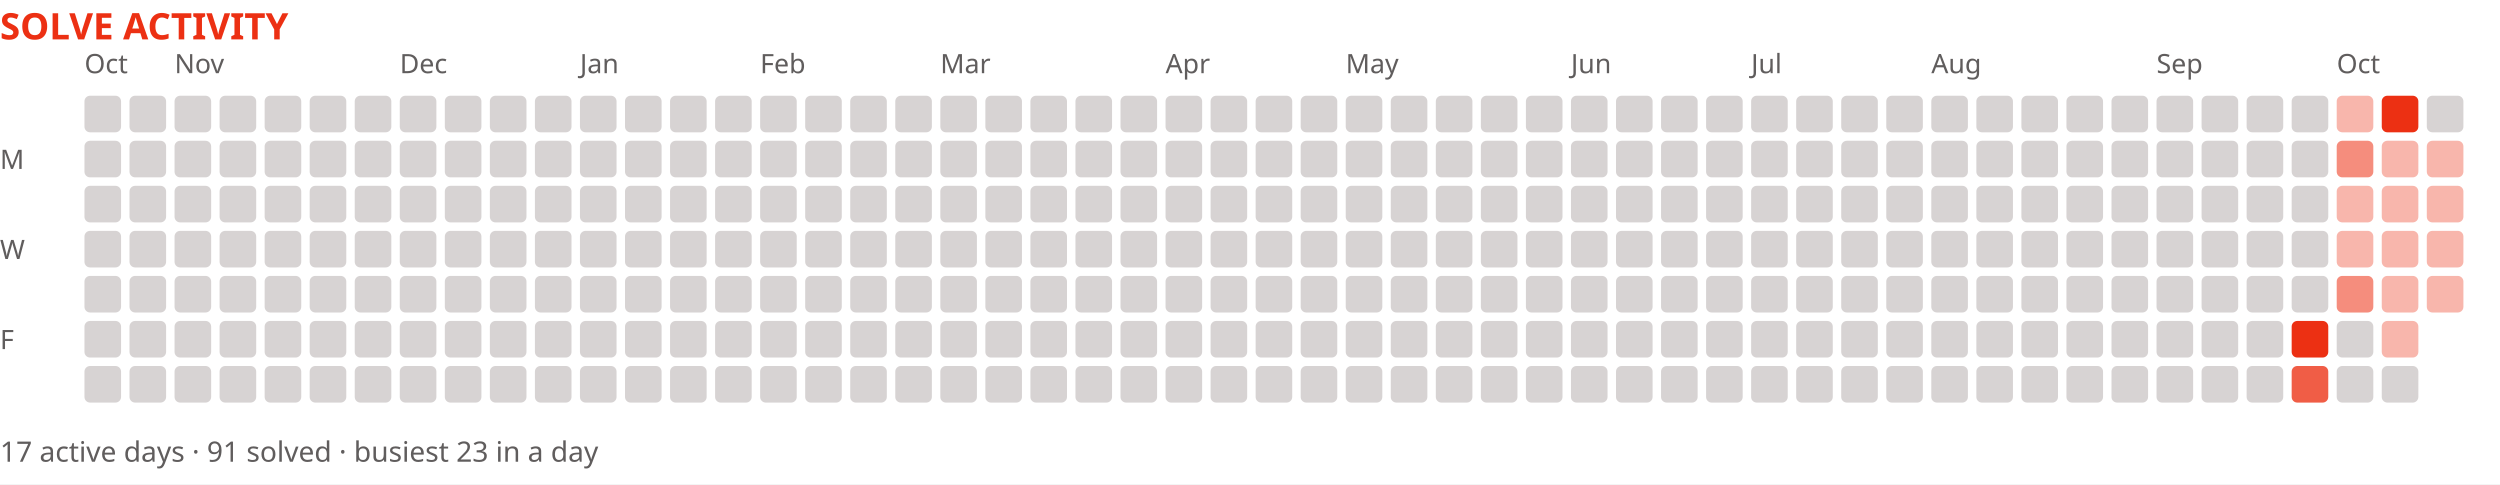
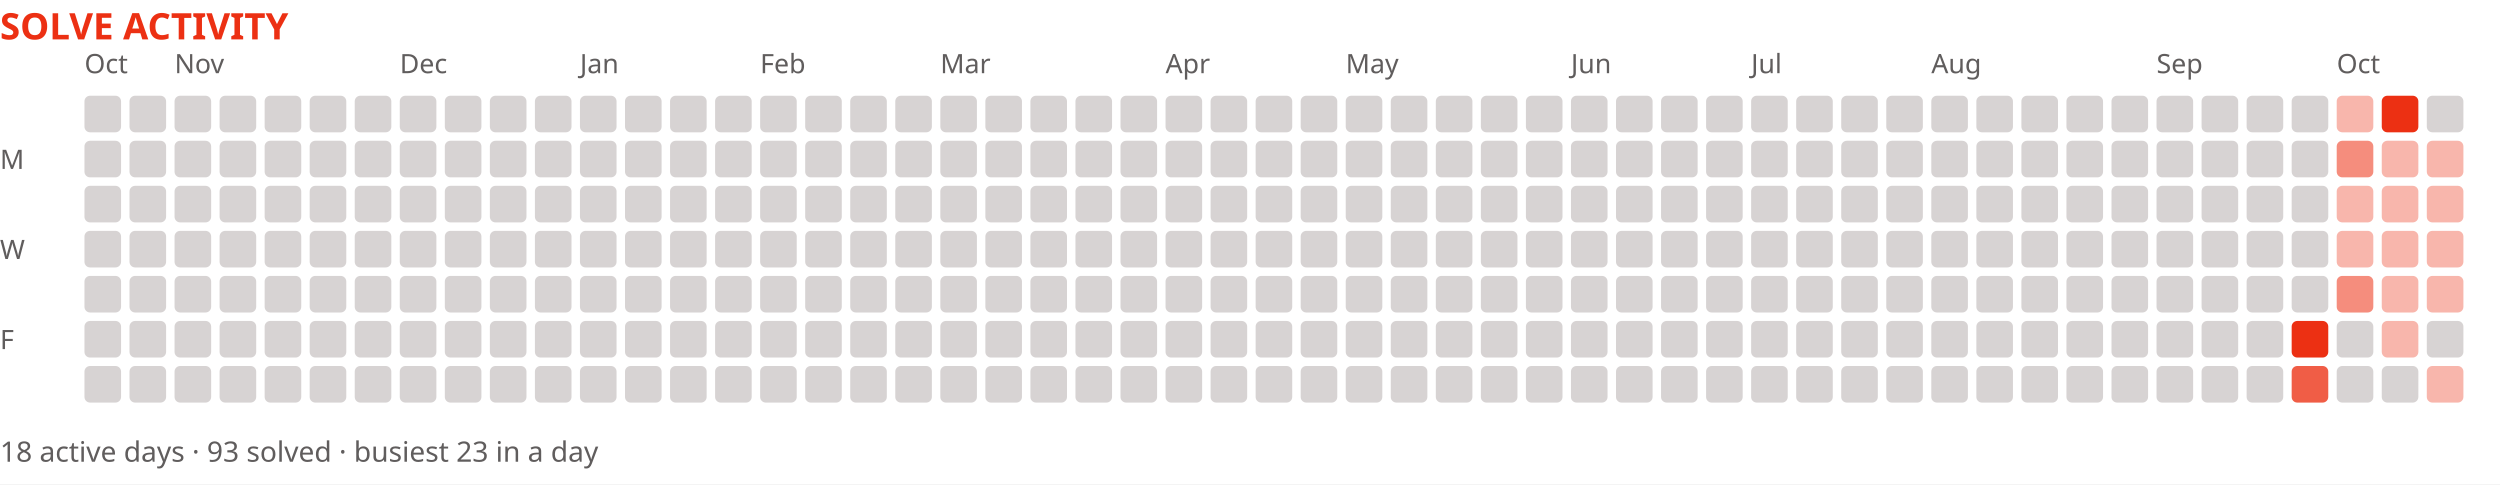
<svg xmlns="http://www.w3.org/2000/svg" width="888" height="172" viewBox="0 0 888 172" role="img" aria-label="Solve activity over the last year">
  <rect width="888" height="172" fill="#ffffff" />
  <text x="0" y="14" font-family="system-ui,sans-serif" font-size="13" font-weight="700" fill="#ec3013">SOLVE ACTIVITY</text>
  <text x="30" y="26" font-family="system-ui,sans-serif" font-size="9.5" fill="#605d5d">Oct</text>
  <text x="62" y="26" font-family="system-ui,sans-serif" font-size="9.5" fill="#605d5d">Nov</text>
  <text x="142" y="26" font-family="system-ui,sans-serif" font-size="9.5" fill="#605d5d">Dec</text>
  <text x="206" y="26" font-family="system-ui,sans-serif" font-size="9.5" fill="#605d5d">Jan</text>
  <text x="270" y="26" font-family="system-ui,sans-serif" font-size="9.5" fill="#605d5d">Feb</text>
  <text x="334" y="26" font-family="system-ui,sans-serif" font-size="9.5" fill="#605d5d">Mar</text>
  <text x="414" y="26" font-family="system-ui,sans-serif" font-size="9.5" fill="#605d5d">Apr</text>
  <text x="478" y="26" font-family="system-ui,sans-serif" font-size="9.5" fill="#605d5d">May</text>
  <text x="558" y="26" font-family="system-ui,sans-serif" font-size="9.5" fill="#605d5d">Jun</text>
  <text x="622" y="26" font-family="system-ui,sans-serif" font-size="9.5" fill="#605d5d">Jul</text>
  <text x="686" y="26" font-family="system-ui,sans-serif" font-size="9.5" fill="#605d5d">Aug</text>
  <text x="766" y="26" font-family="system-ui,sans-serif" font-size="9.5" fill="#605d5d">Sep</text>
  <text x="830" y="26" font-family="system-ui,sans-serif" font-size="9.5" fill="#605d5d">Oct</text>
  <text x="0" y="60" font-family="system-ui,sans-serif" font-size="9.5" fill="#605d5d">M</text>
  <text x="0" y="92" font-family="system-ui,sans-serif" font-size="9.5" fill="#605d5d">W</text>
  <text x="0" y="124" font-family="system-ui,sans-serif" font-size="9.5" fill="#605d5d">F</text>
  <rect x="30" y="34" width="13" height="13" fill="#d7d3d3" rx="2" />
  <rect x="30" y="50" width="13" height="13" fill="#d7d3d3" rx="2" />
  <rect x="30" y="66" width="13" height="13" fill="#d7d3d3" rx="2" />
  <rect x="30" y="82" width="13" height="13" fill="#d7d3d3" rx="2" />
  <rect x="30" y="98" width="13" height="13" fill="#d7d3d3" rx="2" />
  <rect x="30" y="114" width="13" height="13" fill="#d7d3d3" rx="2" />
  <rect x="30" y="130" width="13" height="13" fill="#d7d3d3" rx="2" />
  <rect x="46" y="34" width="13" height="13" fill="#d7d3d3" rx="2" />
  <rect x="46" y="50" width="13" height="13" fill="#d7d3d3" rx="2" />
  <rect x="46" y="66" width="13" height="13" fill="#d7d3d3" rx="2" />
  <rect x="46" y="82" width="13" height="13" fill="#d7d3d3" rx="2" />
  <rect x="46" y="98" width="13" height="13" fill="#d7d3d3" rx="2" />
  <rect x="46" y="114" width="13" height="13" fill="#d7d3d3" rx="2" />
  <rect x="46" y="130" width="13" height="13" fill="#d7d3d3" rx="2" />
  <rect x="62" y="34" width="13" height="13" fill="#d7d3d3" rx="2" />
  <rect x="62" y="50" width="13" height="13" fill="#d7d3d3" rx="2" />
  <rect x="62" y="66" width="13" height="13" fill="#d7d3d3" rx="2" />
  <rect x="62" y="82" width="13" height="13" fill="#d7d3d3" rx="2" />
  <rect x="62" y="98" width="13" height="13" fill="#d7d3d3" rx="2" />
  <rect x="62" y="114" width="13" height="13" fill="#d7d3d3" rx="2" />
  <rect x="62" y="130" width="13" height="13" fill="#d7d3d3" rx="2" />
  <rect x="78" y="34" width="13" height="13" fill="#d7d3d3" rx="2" />
  <rect x="78" y="50" width="13" height="13" fill="#d7d3d3" rx="2" />
  <rect x="78" y="66" width="13" height="13" fill="#d7d3d3" rx="2" />
  <rect x="78" y="82" width="13" height="13" fill="#d7d3d3" rx="2" />
  <rect x="78" y="98" width="13" height="13" fill="#d7d3d3" rx="2" />
  <rect x="78" y="114" width="13" height="13" fill="#d7d3d3" rx="2" />
  <rect x="78" y="130" width="13" height="13" fill="#d7d3d3" rx="2" />
  <rect x="94" y="34" width="13" height="13" fill="#d7d3d3" rx="2" />
  <rect x="94" y="50" width="13" height="13" fill="#d7d3d3" rx="2" />
  <rect x="94" y="66" width="13" height="13" fill="#d7d3d3" rx="2" />
  <rect x="94" y="82" width="13" height="13" fill="#d7d3d3" rx="2" />
  <rect x="94" y="98" width="13" height="13" fill="#d7d3d3" rx="2" />
  <rect x="94" y="114" width="13" height="13" fill="#d7d3d3" rx="2" />
  <rect x="94" y="130" width="13" height="13" fill="#d7d3d3" rx="2" />
  <rect x="110" y="34" width="13" height="13" fill="#d7d3d3" rx="2" />
  <rect x="110" y="50" width="13" height="13" fill="#d7d3d3" rx="2" />
  <rect x="110" y="66" width="13" height="13" fill="#d7d3d3" rx="2" />
  <rect x="110" y="82" width="13" height="13" fill="#d7d3d3" rx="2" />
  <rect x="110" y="98" width="13" height="13" fill="#d7d3d3" rx="2" />
  <rect x="110" y="114" width="13" height="13" fill="#d7d3d3" rx="2" />
  <rect x="110" y="130" width="13" height="13" fill="#d7d3d3" rx="2" />
  <rect x="126" y="34" width="13" height="13" fill="#d7d3d3" rx="2" />
  <rect x="126" y="50" width="13" height="13" fill="#d7d3d3" rx="2" />
  <rect x="126" y="66" width="13" height="13" fill="#d7d3d3" rx="2" />
  <rect x="126" y="82" width="13" height="13" fill="#d7d3d3" rx="2" />
  <rect x="126" y="98" width="13" height="13" fill="#d7d3d3" rx="2" />
  <rect x="126" y="114" width="13" height="13" fill="#d7d3d3" rx="2" />
  <rect x="126" y="130" width="13" height="13" fill="#d7d3d3" rx="2" />
  <rect x="142" y="34" width="13" height="13" fill="#d7d3d3" rx="2" />
  <rect x="142" y="50" width="13" height="13" fill="#d7d3d3" rx="2" />
  <rect x="142" y="66" width="13" height="13" fill="#d7d3d3" rx="2" />
  <rect x="142" y="82" width="13" height="13" fill="#d7d3d3" rx="2" />
  <rect x="142" y="98" width="13" height="13" fill="#d7d3d3" rx="2" />
  <rect x="142" y="114" width="13" height="13" fill="#d7d3d3" rx="2" />
  <rect x="142" y="130" width="13" height="13" fill="#d7d3d3" rx="2" />
  <rect x="158" y="34" width="13" height="13" fill="#d7d3d3" rx="2" />
  <rect x="158" y="50" width="13" height="13" fill="#d7d3d3" rx="2" />
  <rect x="158" y="66" width="13" height="13" fill="#d7d3d3" rx="2" />
  <rect x="158" y="82" width="13" height="13" fill="#d7d3d3" rx="2" />
  <rect x="158" y="98" width="13" height="13" fill="#d7d3d3" rx="2" />
  <rect x="158" y="114" width="13" height="13" fill="#d7d3d3" rx="2" />
  <rect x="158" y="130" width="13" height="13" fill="#d7d3d3" rx="2" />
  <rect x="174" y="34" width="13" height="13" fill="#d7d3d3" rx="2" />
  <rect x="174" y="50" width="13" height="13" fill="#d7d3d3" rx="2" />
  <rect x="174" y="66" width="13" height="13" fill="#d7d3d3" rx="2" />
  <rect x="174" y="82" width="13" height="13" fill="#d7d3d3" rx="2" />
  <rect x="174" y="98" width="13" height="13" fill="#d7d3d3" rx="2" />
  <rect x="174" y="114" width="13" height="13" fill="#d7d3d3" rx="2" />
  <rect x="174" y="130" width="13" height="13" fill="#d7d3d3" rx="2" />
  <rect x="190" y="34" width="13" height="13" fill="#d7d3d3" rx="2" />
  <rect x="190" y="50" width="13" height="13" fill="#d7d3d3" rx="2" />
  <rect x="190" y="66" width="13" height="13" fill="#d7d3d3" rx="2" />
  <rect x="190" y="82" width="13" height="13" fill="#d7d3d3" rx="2" />
  <rect x="190" y="98" width="13" height="13" fill="#d7d3d3" rx="2" />
  <rect x="190" y="114" width="13" height="13" fill="#d7d3d3" rx="2" />
  <rect x="190" y="130" width="13" height="13" fill="#d7d3d3" rx="2" />
  <rect x="206" y="34" width="13" height="13" fill="#d7d3d3" rx="2" />
  <rect x="206" y="50" width="13" height="13" fill="#d7d3d3" rx="2" />
  <rect x="206" y="66" width="13" height="13" fill="#d7d3d3" rx="2" />
  <rect x="206" y="82" width="13" height="13" fill="#d7d3d3" rx="2" />
  <rect x="206" y="98" width="13" height="13" fill="#d7d3d3" rx="2" />
  <rect x="206" y="114" width="13" height="13" fill="#d7d3d3" rx="2" />
  <rect x="206" y="130" width="13" height="13" fill="#d7d3d3" rx="2" />
  <rect x="222" y="34" width="13" height="13" fill="#d7d3d3" rx="2" />
  <rect x="222" y="50" width="13" height="13" fill="#d7d3d3" rx="2" />
  <rect x="222" y="66" width="13" height="13" fill="#d7d3d3" rx="2" />
  <rect x="222" y="82" width="13" height="13" fill="#d7d3d3" rx="2" />
  <rect x="222" y="98" width="13" height="13" fill="#d7d3d3" rx="2" />
  <rect x="222" y="114" width="13" height="13" fill="#d7d3d3" rx="2" />
  <rect x="222" y="130" width="13" height="13" fill="#d7d3d3" rx="2" />
  <rect x="238" y="34" width="13" height="13" fill="#d7d3d3" rx="2" />
  <rect x="238" y="50" width="13" height="13" fill="#d7d3d3" rx="2" />
  <rect x="238" y="66" width="13" height="13" fill="#d7d3d3" rx="2" />
  <rect x="238" y="82" width="13" height="13" fill="#d7d3d3" rx="2" />
  <rect x="238" y="98" width="13" height="13" fill="#d7d3d3" rx="2" />
  <rect x="238" y="114" width="13" height="13" fill="#d7d3d3" rx="2" />
  <rect x="238" y="130" width="13" height="13" fill="#d7d3d3" rx="2" />
  <rect x="254" y="34" width="13" height="13" fill="#d7d3d3" rx="2" />
  <rect x="254" y="50" width="13" height="13" fill="#d7d3d3" rx="2" />
  <rect x="254" y="66" width="13" height="13" fill="#d7d3d3" rx="2" />
  <rect x="254" y="82" width="13" height="13" fill="#d7d3d3" rx="2" />
  <rect x="254" y="98" width="13" height="13" fill="#d7d3d3" rx="2" />
  <rect x="254" y="114" width="13" height="13" fill="#d7d3d3" rx="2" />
  <rect x="254" y="130" width="13" height="13" fill="#d7d3d3" rx="2" />
  <rect x="270" y="34" width="13" height="13" fill="#d7d3d3" rx="2" />
  <rect x="270" y="50" width="13" height="13" fill="#d7d3d3" rx="2" />
  <rect x="270" y="66" width="13" height="13" fill="#d7d3d3" rx="2" />
  <rect x="270" y="82" width="13" height="13" fill="#d7d3d3" rx="2" />
  <rect x="270" y="98" width="13" height="13" fill="#d7d3d3" rx="2" />
  <rect x="270" y="114" width="13" height="13" fill="#d7d3d3" rx="2" />
  <rect x="270" y="130" width="13" height="13" fill="#d7d3d3" rx="2" />
  <rect x="286" y="34" width="13" height="13" fill="#d7d3d3" rx="2" />
  <rect x="286" y="50" width="13" height="13" fill="#d7d3d3" rx="2" />
  <rect x="286" y="66" width="13" height="13" fill="#d7d3d3" rx="2" />
  <rect x="286" y="82" width="13" height="13" fill="#d7d3d3" rx="2" />
  <rect x="286" y="98" width="13" height="13" fill="#d7d3d3" rx="2" />
  <rect x="286" y="114" width="13" height="13" fill="#d7d3d3" rx="2" />
  <rect x="286" y="130" width="13" height="13" fill="#d7d3d3" rx="2" />
  <rect x="302" y="34" width="13" height="13" fill="#d7d3d3" rx="2" />
  <rect x="302" y="50" width="13" height="13" fill="#d7d3d3" rx="2" />
  <rect x="302" y="66" width="13" height="13" fill="#d7d3d3" rx="2" />
  <rect x="302" y="82" width="13" height="13" fill="#d7d3d3" rx="2" />
  <rect x="302" y="98" width="13" height="13" fill="#d7d3d3" rx="2" />
  <rect x="302" y="114" width="13" height="13" fill="#d7d3d3" rx="2" />
  <rect x="302" y="130" width="13" height="13" fill="#d7d3d3" rx="2" />
  <rect x="318" y="34" width="13" height="13" fill="#d7d3d3" rx="2" />
  <rect x="318" y="50" width="13" height="13" fill="#d7d3d3" rx="2" />
  <rect x="318" y="66" width="13" height="13" fill="#d7d3d3" rx="2" />
  <rect x="318" y="82" width="13" height="13" fill="#d7d3d3" rx="2" />
  <rect x="318" y="98" width="13" height="13" fill="#d7d3d3" rx="2" />
  <rect x="318" y="114" width="13" height="13" fill="#d7d3d3" rx="2" />
  <rect x="318" y="130" width="13" height="13" fill="#d7d3d3" rx="2" />
  <rect x="334" y="34" width="13" height="13" fill="#d7d3d3" rx="2" />
  <rect x="334" y="50" width="13" height="13" fill="#d7d3d3" rx="2" />
  <rect x="334" y="66" width="13" height="13" fill="#d7d3d3" rx="2" />
  <rect x="334" y="82" width="13" height="13" fill="#d7d3d3" rx="2" />
  <rect x="334" y="98" width="13" height="13" fill="#d7d3d3" rx="2" />
  <rect x="334" y="114" width="13" height="13" fill="#d7d3d3" rx="2" />
  <rect x="334" y="130" width="13" height="13" fill="#d7d3d3" rx="2" />
  <rect x="350" y="34" width="13" height="13" fill="#d7d3d3" rx="2" />
  <rect x="350" y="50" width="13" height="13" fill="#d7d3d3" rx="2" />
  <rect x="350" y="66" width="13" height="13" fill="#d7d3d3" rx="2" />
  <rect x="350" y="82" width="13" height="13" fill="#d7d3d3" rx="2" />
  <rect x="350" y="98" width="13" height="13" fill="#d7d3d3" rx="2" />
  <rect x="350" y="114" width="13" height="13" fill="#d7d3d3" rx="2" />
  <rect x="350" y="130" width="13" height="13" fill="#d7d3d3" rx="2" />
  <rect x="366" y="34" width="13" height="13" fill="#d7d3d3" rx="2" />
  <rect x="366" y="50" width="13" height="13" fill="#d7d3d3" rx="2" />
  <rect x="366" y="66" width="13" height="13" fill="#d7d3d3" rx="2" />
  <rect x="366" y="82" width="13" height="13" fill="#d7d3d3" rx="2" />
  <rect x="366" y="98" width="13" height="13" fill="#d7d3d3" rx="2" />
  <rect x="366" y="114" width="13" height="13" fill="#d7d3d3" rx="2" />
  <rect x="366" y="130" width="13" height="13" fill="#d7d3d3" rx="2" />
  <rect x="382" y="34" width="13" height="13" fill="#d7d3d3" rx="2" />
  <rect x="382" y="50" width="13" height="13" fill="#d7d3d3" rx="2" />
  <rect x="382" y="66" width="13" height="13" fill="#d7d3d3" rx="2" />
  <rect x="382" y="82" width="13" height="13" fill="#d7d3d3" rx="2" />
  <rect x="382" y="98" width="13" height="13" fill="#d7d3d3" rx="2" />
  <rect x="382" y="114" width="13" height="13" fill="#d7d3d3" rx="2" />
  <rect x="382" y="130" width="13" height="13" fill="#d7d3d3" rx="2" />
  <rect x="398" y="34" width="13" height="13" fill="#d7d3d3" rx="2" />
  <rect x="398" y="50" width="13" height="13" fill="#d7d3d3" rx="2" />
  <rect x="398" y="66" width="13" height="13" fill="#d7d3d3" rx="2" />
  <rect x="398" y="82" width="13" height="13" fill="#d7d3d3" rx="2" />
  <rect x="398" y="98" width="13" height="13" fill="#d7d3d3" rx="2" />
  <rect x="398" y="114" width="13" height="13" fill="#d7d3d3" rx="2" />
  <rect x="398" y="130" width="13" height="13" fill="#d7d3d3" rx="2" />
  <rect x="414" y="34" width="13" height="13" fill="#d7d3d3" rx="2" />
  <rect x="414" y="50" width="13" height="13" fill="#d7d3d3" rx="2" />
  <rect x="414" y="66" width="13" height="13" fill="#d7d3d3" rx="2" />
  <rect x="414" y="82" width="13" height="13" fill="#d7d3d3" rx="2" />
  <rect x="414" y="98" width="13" height="13" fill="#d7d3d3" rx="2" />
  <rect x="414" y="114" width="13" height="13" fill="#d7d3d3" rx="2" />
  <rect x="414" y="130" width="13" height="13" fill="#d7d3d3" rx="2" />
  <rect x="430" y="34" width="13" height="13" fill="#d7d3d3" rx="2" />
  <rect x="430" y="50" width="13" height="13" fill="#d7d3d3" rx="2" />
  <rect x="430" y="66" width="13" height="13" fill="#d7d3d3" rx="2" />
  <rect x="430" y="82" width="13" height="13" fill="#d7d3d3" rx="2" />
  <rect x="430" y="98" width="13" height="13" fill="#d7d3d3" rx="2" />
  <rect x="430" y="114" width="13" height="13" fill="#d7d3d3" rx="2" />
  <rect x="430" y="130" width="13" height="13" fill="#d7d3d3" rx="2" />
  <rect x="446" y="34" width="13" height="13" fill="#d7d3d3" rx="2" />
  <rect x="446" y="50" width="13" height="13" fill="#d7d3d3" rx="2" />
  <rect x="446" y="66" width="13" height="13" fill="#d7d3d3" rx="2" />
  <rect x="446" y="82" width="13" height="13" fill="#d7d3d3" rx="2" />
  <rect x="446" y="98" width="13" height="13" fill="#d7d3d3" rx="2" />
  <rect x="446" y="114" width="13" height="13" fill="#d7d3d3" rx="2" />
  <rect x="446" y="130" width="13" height="13" fill="#d7d3d3" rx="2" />
  <rect x="462" y="34" width="13" height="13" fill="#d7d3d3" rx="2" />
  <rect x="462" y="50" width="13" height="13" fill="#d7d3d3" rx="2" />
  <rect x="462" y="66" width="13" height="13" fill="#d7d3d3" rx="2" />
  <rect x="462" y="82" width="13" height="13" fill="#d7d3d3" rx="2" />
  <rect x="462" y="98" width="13" height="13" fill="#d7d3d3" rx="2" />
  <rect x="462" y="114" width="13" height="13" fill="#d7d3d3" rx="2" />
  <rect x="462" y="130" width="13" height="13" fill="#d7d3d3" rx="2" />
  <rect x="478" y="34" width="13" height="13" fill="#d7d3d3" rx="2" />
  <rect x="478" y="50" width="13" height="13" fill="#d7d3d3" rx="2" />
  <rect x="478" y="66" width="13" height="13" fill="#d7d3d3" rx="2" />
  <rect x="478" y="82" width="13" height="13" fill="#d7d3d3" rx="2" />
  <rect x="478" y="98" width="13" height="13" fill="#d7d3d3" rx="2" />
  <rect x="478" y="114" width="13" height="13" fill="#d7d3d3" rx="2" />
  <rect x="478" y="130" width="13" height="13" fill="#d7d3d3" rx="2" />
  <rect x="494" y="34" width="13" height="13" fill="#d7d3d3" rx="2" />
  <rect x="494" y="50" width="13" height="13" fill="#d7d3d3" rx="2" />
  <rect x="494" y="66" width="13" height="13" fill="#d7d3d3" rx="2" />
  <rect x="494" y="82" width="13" height="13" fill="#d7d3d3" rx="2" />
  <rect x="494" y="98" width="13" height="13" fill="#d7d3d3" rx="2" />
  <rect x="494" y="114" width="13" height="13" fill="#d7d3d3" rx="2" />
  <rect x="494" y="130" width="13" height="13" fill="#d7d3d3" rx="2" />
  <rect x="510" y="34" width="13" height="13" fill="#d7d3d3" rx="2" />
  <rect x="510" y="50" width="13" height="13" fill="#d7d3d3" rx="2" />
  <rect x="510" y="66" width="13" height="13" fill="#d7d3d3" rx="2" />
  <rect x="510" y="82" width="13" height="13" fill="#d7d3d3" rx="2" />
  <rect x="510" y="98" width="13" height="13" fill="#d7d3d3" rx="2" />
  <rect x="510" y="114" width="13" height="13" fill="#d7d3d3" rx="2" />
  <rect x="510" y="130" width="13" height="13" fill="#d7d3d3" rx="2" />
  <rect x="526" y="34" width="13" height="13" fill="#d7d3d3" rx="2" />
  <rect x="526" y="50" width="13" height="13" fill="#d7d3d3" rx="2" />
  <rect x="526" y="66" width="13" height="13" fill="#d7d3d3" rx="2" />
  <rect x="526" y="82" width="13" height="13" fill="#d7d3d3" rx="2" />
  <rect x="526" y="98" width="13" height="13" fill="#d7d3d3" rx="2" />
  <rect x="526" y="114" width="13" height="13" fill="#d7d3d3" rx="2" />
  <rect x="526" y="130" width="13" height="13" fill="#d7d3d3" rx="2" />
  <rect x="542" y="34" width="13" height="13" fill="#d7d3d3" rx="2" />
  <rect x="542" y="50" width="13" height="13" fill="#d7d3d3" rx="2" />
  <rect x="542" y="66" width="13" height="13" fill="#d7d3d3" rx="2" />
  <rect x="542" y="82" width="13" height="13" fill="#d7d3d3" rx="2" />
  <rect x="542" y="98" width="13" height="13" fill="#d7d3d3" rx="2" />
  <rect x="542" y="114" width="13" height="13" fill="#d7d3d3" rx="2" />
  <rect x="542" y="130" width="13" height="13" fill="#d7d3d3" rx="2" />
  <rect x="558" y="34" width="13" height="13" fill="#d7d3d3" rx="2" />
  <rect x="558" y="50" width="13" height="13" fill="#d7d3d3" rx="2" />
  <rect x="558" y="66" width="13" height="13" fill="#d7d3d3" rx="2" />
  <rect x="558" y="82" width="13" height="13" fill="#d7d3d3" rx="2" />
  <rect x="558" y="98" width="13" height="13" fill="#d7d3d3" rx="2" />
  <rect x="558" y="114" width="13" height="13" fill="#d7d3d3" rx="2" />
  <rect x="558" y="130" width="13" height="13" fill="#d7d3d3" rx="2" />
  <rect x="574" y="34" width="13" height="13" fill="#d7d3d3" rx="2" />
  <rect x="574" y="50" width="13" height="13" fill="#d7d3d3" rx="2" />
  <rect x="574" y="66" width="13" height="13" fill="#d7d3d3" rx="2" />
  <rect x="574" y="82" width="13" height="13" fill="#d7d3d3" rx="2" />
  <rect x="574" y="98" width="13" height="13" fill="#d7d3d3" rx="2" />
  <rect x="574" y="114" width="13" height="13" fill="#d7d3d3" rx="2" />
  <rect x="574" y="130" width="13" height="13" fill="#d7d3d3" rx="2" />
  <rect x="590" y="34" width="13" height="13" fill="#d7d3d3" rx="2" />
  <rect x="590" y="50" width="13" height="13" fill="#d7d3d3" rx="2" />
  <rect x="590" y="66" width="13" height="13" fill="#d7d3d3" rx="2" />
  <rect x="590" y="82" width="13" height="13" fill="#d7d3d3" rx="2" />
  <rect x="590" y="98" width="13" height="13" fill="#d7d3d3" rx="2" />
  <rect x="590" y="114" width="13" height="13" fill="#d7d3d3" rx="2" />
  <rect x="590" y="130" width="13" height="13" fill="#d7d3d3" rx="2" />
  <rect x="606" y="34" width="13" height="13" fill="#d7d3d3" rx="2" />
  <rect x="606" y="50" width="13" height="13" fill="#d7d3d3" rx="2" />
  <rect x="606" y="66" width="13" height="13" fill="#d7d3d3" rx="2" />
  <rect x="606" y="82" width="13" height="13" fill="#d7d3d3" rx="2" />
  <rect x="606" y="98" width="13" height="13" fill="#d7d3d3" rx="2" />
  <rect x="606" y="114" width="13" height="13" fill="#d7d3d3" rx="2" />
  <rect x="606" y="130" width="13" height="13" fill="#d7d3d3" rx="2" />
  <rect x="622" y="34" width="13" height="13" fill="#d7d3d3" rx="2" />
  <rect x="622" y="50" width="13" height="13" fill="#d7d3d3" rx="2" />
  <rect x="622" y="66" width="13" height="13" fill="#d7d3d3" rx="2" />
  <rect x="622" y="82" width="13" height="13" fill="#d7d3d3" rx="2" />
  <rect x="622" y="98" width="13" height="13" fill="#d7d3d3" rx="2" />
  <rect x="622" y="114" width="13" height="13" fill="#d7d3d3" rx="2" />
  <rect x="622" y="130" width="13" height="13" fill="#d7d3d3" rx="2" />
  <rect x="638" y="34" width="13" height="13" fill="#d7d3d3" rx="2" />
  <rect x="638" y="50" width="13" height="13" fill="#d7d3d3" rx="2" />
  <rect x="638" y="66" width="13" height="13" fill="#d7d3d3" rx="2" />
  <rect x="638" y="82" width="13" height="13" fill="#d7d3d3" rx="2" />
  <rect x="638" y="98" width="13" height="13" fill="#d7d3d3" rx="2" />
  <rect x="638" y="114" width="13" height="13" fill="#d7d3d3" rx="2" />
  <rect x="638" y="130" width="13" height="13" fill="#d7d3d3" rx="2" />
  <rect x="654" y="34" width="13" height="13" fill="#d7d3d3" rx="2" />
  <rect x="654" y="50" width="13" height="13" fill="#d7d3d3" rx="2" />
  <rect x="654" y="66" width="13" height="13" fill="#d7d3d3" rx="2" />
  <rect x="654" y="82" width="13" height="13" fill="#d7d3d3" rx="2" />
  <rect x="654" y="98" width="13" height="13" fill="#d7d3d3" rx="2" />
  <rect x="654" y="114" width="13" height="13" fill="#d7d3d3" rx="2" />
  <rect x="654" y="130" width="13" height="13" fill="#d7d3d3" rx="2" />
  <rect x="670" y="34" width="13" height="13" fill="#d7d3d3" rx="2" />
  <rect x="670" y="50" width="13" height="13" fill="#d7d3d3" rx="2" />
  <rect x="670" y="66" width="13" height="13" fill="#d7d3d3" rx="2" />
  <rect x="670" y="82" width="13" height="13" fill="#d7d3d3" rx="2" />
  <rect x="670" y="98" width="13" height="13" fill="#d7d3d3" rx="2" />
  <rect x="670" y="114" width="13" height="13" fill="#d7d3d3" rx="2" />
  <rect x="670" y="130" width="13" height="13" fill="#d7d3d3" rx="2" />
  <rect x="686" y="34" width="13" height="13" fill="#d7d3d3" rx="2" />
  <rect x="686" y="50" width="13" height="13" fill="#d7d3d3" rx="2" />
  <rect x="686" y="66" width="13" height="13" fill="#d7d3d3" rx="2" />
  <rect x="686" y="82" width="13" height="13" fill="#d7d3d3" rx="2" />
  <rect x="686" y="98" width="13" height="13" fill="#d7d3d3" rx="2" />
  <rect x="686" y="114" width="13" height="13" fill="#d7d3d3" rx="2" />
  <rect x="686" y="130" width="13" height="13" fill="#d7d3d3" rx="2" />
  <rect x="702" y="34" width="13" height="13" fill="#d7d3d3" rx="2" />
  <rect x="702" y="50" width="13" height="13" fill="#d7d3d3" rx="2" />
  <rect x="702" y="66" width="13" height="13" fill="#d7d3d3" rx="2" />
  <rect x="702" y="82" width="13" height="13" fill="#d7d3d3" rx="2" />
  <rect x="702" y="98" width="13" height="13" fill="#d7d3d3" rx="2" />
  <rect x="702" y="114" width="13" height="13" fill="#d7d3d3" rx="2" />
  <rect x="702" y="130" width="13" height="13" fill="#d7d3d3" rx="2" />
  <rect x="718" y="34" width="13" height="13" fill="#d7d3d3" rx="2" />
  <rect x="718" y="50" width="13" height="13" fill="#d7d3d3" rx="2" />
  <rect x="718" y="66" width="13" height="13" fill="#d7d3d3" rx="2" />
  <rect x="718" y="82" width="13" height="13" fill="#d7d3d3" rx="2" />
  <rect x="718" y="98" width="13" height="13" fill="#d7d3d3" rx="2" />
  <rect x="718" y="114" width="13" height="13" fill="#d7d3d3" rx="2" />
  <rect x="718" y="130" width="13" height="13" fill="#d7d3d3" rx="2" />
  <rect x="734" y="34" width="13" height="13" fill="#d7d3d3" rx="2" />
  <rect x="734" y="50" width="13" height="13" fill="#d7d3d3" rx="2" />
  <rect x="734" y="66" width="13" height="13" fill="#d7d3d3" rx="2" />
  <rect x="734" y="82" width="13" height="13" fill="#d7d3d3" rx="2" />
  <rect x="734" y="98" width="13" height="13" fill="#d7d3d3" rx="2" />
  <rect x="734" y="114" width="13" height="13" fill="#d7d3d3" rx="2" />
  <rect x="734" y="130" width="13" height="13" fill="#d7d3d3" rx="2" />
  <rect x="750" y="34" width="13" height="13" fill="#d7d3d3" rx="2" />
  <rect x="750" y="50" width="13" height="13" fill="#d7d3d3" rx="2" />
  <rect x="750" y="66" width="13" height="13" fill="#d7d3d3" rx="2" />
  <rect x="750" y="82" width="13" height="13" fill="#d7d3d3" rx="2" />
  <rect x="750" y="98" width="13" height="13" fill="#d7d3d3" rx="2" />
  <rect x="750" y="114" width="13" height="13" fill="#d7d3d3" rx="2" />
  <rect x="750" y="130" width="13" height="13" fill="#d7d3d3" rx="2" />
  <rect x="766" y="34" width="13" height="13" fill="#d7d3d3" rx="2" />
  <rect x="766" y="50" width="13" height="13" fill="#d7d3d3" rx="2" />
  <rect x="766" y="66" width="13" height="13" fill="#d7d3d3" rx="2" />
  <rect x="766" y="82" width="13" height="13" fill="#d7d3d3" rx="2" />
  <rect x="766" y="98" width="13" height="13" fill="#d7d3d3" rx="2" />
  <rect x="766" y="114" width="13" height="13" fill="#d7d3d3" rx="2" />
  <rect x="766" y="130" width="13" height="13" fill="#d7d3d3" rx="2" />
  <rect x="782" y="34" width="13" height="13" fill="#d7d3d3" rx="2" />
  <rect x="782" y="50" width="13" height="13" fill="#d7d3d3" rx="2" />
  <rect x="782" y="66" width="13" height="13" fill="#d7d3d3" rx="2" />
  <rect x="782" y="82" width="13" height="13" fill="#d7d3d3" rx="2" />
  <rect x="782" y="98" width="13" height="13" fill="#d7d3d3" rx="2" />
  <rect x="782" y="114" width="13" height="13" fill="#d7d3d3" rx="2" />
  <rect x="782" y="130" width="13" height="13" fill="#d7d3d3" rx="2" />
  <rect x="798" y="34" width="13" height="13" fill="#d7d3d3" rx="2" />
  <rect x="798" y="50" width="13" height="13" fill="#d7d3d3" rx="2" />
  <rect x="798" y="66" width="13" height="13" fill="#d7d3d3" rx="2" />
  <rect x="798" y="82" width="13" height="13" fill="#d7d3d3" rx="2" />
  <rect x="798" y="98" width="13" height="13" fill="#d7d3d3" rx="2" />
  <rect x="798" y="114" width="13" height="13" fill="#d7d3d3" rx="2" />
  <rect x="798" y="130" width="13" height="13" fill="#d7d3d3" rx="2" />
  <rect x="814" y="34" width="13" height="13" fill="#d7d3d3" rx="2" />
  <rect x="814" y="50" width="13" height="13" fill="#d7d3d3" rx="2" />
  <rect x="814" y="66" width="13" height="13" fill="#d7d3d3" rx="2" />
  <rect x="814" y="82" width="13" height="13" fill="#d7d3d3" rx="2" />
  <rect x="814" y="98" width="13" height="13" fill="#d7d3d3" rx="2" />
  <rect x="814" y="114" width="13" height="13" fill="#ec3013" rx="2" />
  <rect x="814" y="130" width="13" height="13" fill="#ec3013c7" rx="2" />
  <rect x="830" y="34" width="13" height="13" fill="#ec301359" rx="2" />
  <rect x="830" y="50" width="13" height="13" fill="#ec30138c" rx="2" />
  <rect x="830" y="66" width="13" height="13" fill="#ec301359" rx="2" />
  <rect x="830" y="82" width="13" height="13" fill="#ec301359" rx="2" />
  <rect x="830" y="98" width="13" height="13" fill="#ec30138c" rx="2" />
  <rect x="830" y="114" width="13" height="13" fill="#d7d3d3" rx="2" />
  <rect x="830" y="130" width="13" height="13" fill="#d7d3d3" rx="2" />
  <rect x="846" y="34" width="13" height="13" fill="#ec3013" rx="2" />
  <rect x="846" y="50" width="13" height="13" fill="#ec301359" rx="2" />
  <rect x="846" y="66" width="13" height="13" fill="#ec301359" rx="2" />
  <rect x="846" y="82" width="13" height="13" fill="#ec301359" rx="2" />
  <rect x="846" y="98" width="13" height="13" fill="#ec301359" rx="2" />
  <rect x="846" y="114" width="13" height="13" fill="#ec301359" rx="2" />
  <rect x="846" y="130" width="13" height="13" fill="#d7d3d3" rx="2" />
  <rect x="862" y="34" width="13" height="13" fill="#d7d3d3" rx="2" />
  <rect x="862" y="50" width="13" height="13" fill="#ec301359" rx="2" />
  <rect x="862" y="66" width="13" height="13" fill="#ec301359" rx="2" />
  <rect x="862" y="82" width="13" height="13" fill="#ec301359" rx="2" />
  <rect x="862" y="98" width="13" height="13" fill="#ec301359" rx="2" />
-   <text x="0" y="164" font-family="system-ui,sans-serif" font-size="10" fill="#605d5d">17 active days · 91 solved · busiest 23 in a day</text>
+   <rect x="862" y="114" width="13" height="13" fill="#d7d3d3" rx="2" />
+   <rect x="862" y="130" width="13" height="13" fill="#ec301359" rx="2" />
+   <text x="0" y="164" font-family="system-ui,sans-serif" font-size="10" fill="#605d5d">18 active days · 93 solved · busiest 23 in a day</text>
</svg>
